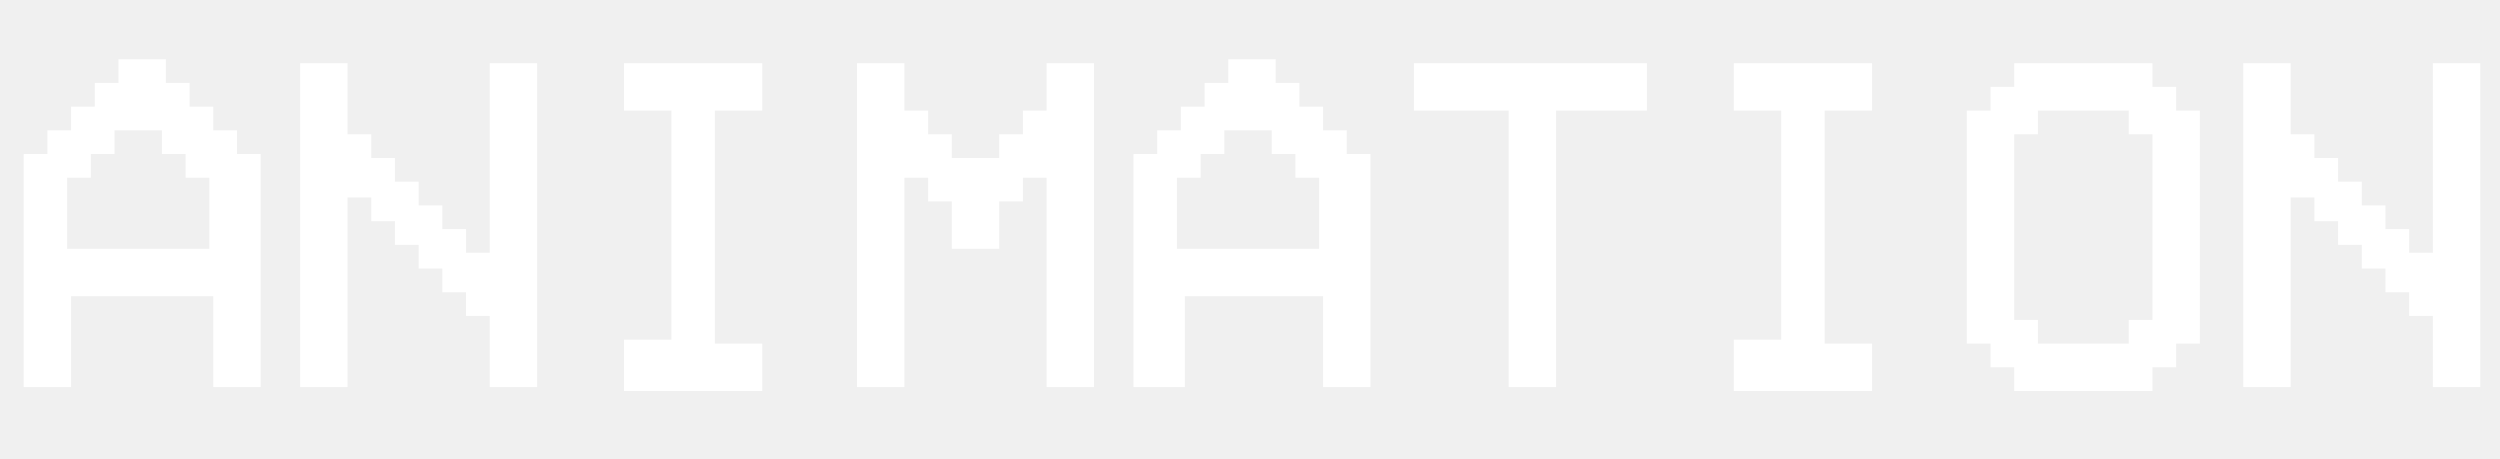
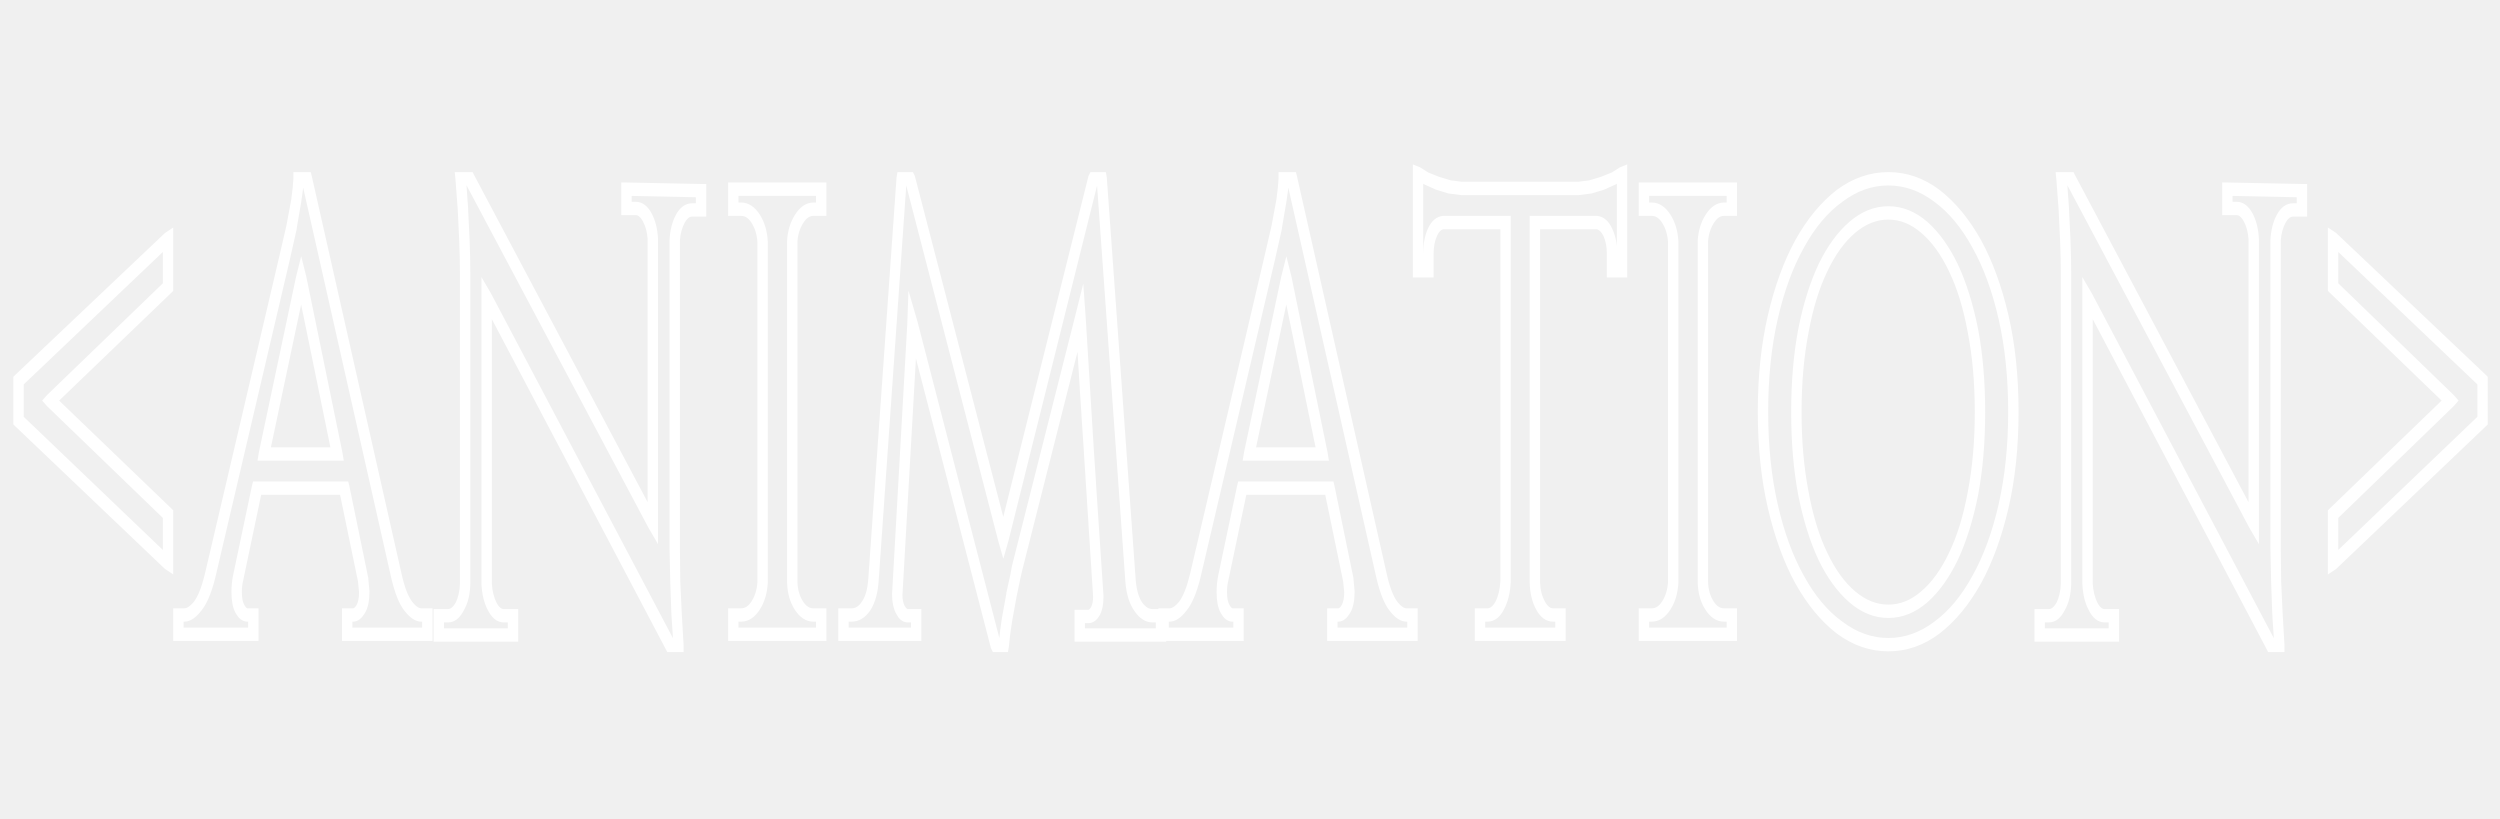
- <svg xmlns="http://www.w3.org/2000/svg" version="1.1" viewBox="0 0 63.3 11.6">
+ <svg xmlns="http://www.w3.org/2000/svg" id="Layer_1" viewBox="0 0 1684.98 551.49" width="10000">
  <defs>
    <style>
      .cls-1 {
        fill: #fff;
-       }
- 
-       .cls-2 {
-         isolation: isolate;
+         stroke: #fff;
+         stroke-miterlimit: 10;
+         stroke-width: 5px;
      }
    </style>
  </defs>
-   <g>
-     <g id="Layer_1">
-       <g class="cls-2">
-         <g class="cls-2">
-           <path class="cls-1" d="M1.8,9.8H.6V3.9h.6v-.6h.6v-.6h.6v-.6h.6v-.6h1.2v.6h.6v.6h.6v.6h.6v.6h.6v5.9h-1.2v-2.3H1.8v2.3ZM1.8,6.3h3.5v-1.8h-.6v-.6h-.6v-.6h-1.2v.6h-.6v.6h-.6v1.8Z" />
-           <path class="cls-1" d="M8.8,5.1v4.7h-1.2V1.6h1.2v1.8h.6v.6h.6v.6h.6v.6h.6v.6h.6v.6h.6V1.6h1.2v8.2h-1.2v-1.8h-.6v-.6h-.6v-.6h-.6v-.6h-.6v-.6h-.6v-.6h-.6Z" />
-           <path class="cls-1" d="M15.8,9.8v-1.2h1.2V2.8h-1.2v-1.2h3.5v1.2h-1.2v5.9h1.2v1.2h-3.5Z" />
-           <path class="cls-1" d="M22.9,9.8h-1.2V1.6h1.2v1.2h.6v.6h.6v.6h1.2v-.6h.6v-.6h.6v-1.2h1.2v8.2h-1.2v-5.3h-.6v.6h-.6v1.2h-1.2v-1.2h-.6v-.6h-.6v5.3Z" />
-           <path class="cls-1" d="M29.9,9.8h-1.2V3.9h.6v-.6h.6v-.6h.6v-.6h.6v-.6h1.2v.6h.6v.6h.6v.6h.6v.6h.6v5.9h-1.2v-2.3h-3.5v2.3ZM29.9,6.3h3.5v-1.8h-.6v-.6h-.6v-.6h-1.2v.6h-.6v.6h-.6v1.8Z" />
-           <path class="cls-1" d="M38.1,2.8h-2.3v-1.2h5.9v1.2h-2.3v7h-1.2V2.8Z" />
-           <path class="cls-1" d="M43.9,9.8v-1.2h1.2V2.8h-1.2v-1.2h3.5v1.2h-1.2v5.9h1.2v1.2h-3.5Z" />
-           <path class="cls-1" d="M51,2.2v-.6h3.5v.6h.6v.6h.6v5.9h-.6v.6h-.6v.6h-3.5v-.6h-.6v-.6h-.6V2.8h.6v-.6h.6ZM53.9,2.8h-2.3v.6h-.6v4.7h.6v.6h2.3v-.6h.6V3.4h-.6v-.6Z" />
-           <path class="cls-1" d="M58,5.1v4.7h-1.2V1.6h1.2v1.8h.6v.6h.6v.6h.6v.6h.6v.6h.6v.6h.6V1.6h1.2v8.2h-1.2v-1.8h-.6v-.6h-.6v-.6h-.6v-.6h-.6v-.6h-.6v-.6h-.6Z" />
-         </g>
-       </g>
-     </g>
-   </g>
+   <path class="cls-1" d="M112.75,159l1.5-1v37l-.5.5-77.5,74.5,77.5,74.5.5.5v37.5l-1.5-1L12,285.5l-.5-.5v-30l.5-.5,100.75-95.5ZM112.25,164L13.5,258v24l98.75,94.5v-28.5l-78.75-76-1.75-2,1.75-2,78.75-76v-28Z" />
+   <path class="cls-1" d="M206.75,118.5h.75l.25,1,60.5,268c2,9,4.5,15.5,7.5,19.5,2.83,3.67,5.58,5.5,8.25,5.5h5v17h-56v-17h5c1.66,0,3.16-1.16,4.5-3.5,1.33-2.33,2-5.66,2-10l-.75-7.5-12.5-60.5h-57.25l-12.5,59.5c-.67,2.67-1,5.5-1,8.5,0,4.34.66,7.67,2,10,1.33,2.34,2.75,3.5,4.25,3.5h5v17h-52.5v-17h5c2.66,0,5.5-1.83,8.5-5.5,3-4,5.58-10.5,7.75-19.5l50.5-215.5,4.5-19.5,3.25-17.5c.83-6,1.33-10.83,1.5-14.5v-2h6.5ZM206,122.5h-3.75c-.34,3.67-.92,8.17-1.75,13.5l-3,17.5v.5l-4.5,20-50.5,215.5c-2.5,9.67-5.42,16.5-8.75,20.5-3.34,4.34-6.5,6.5-9.5,6.5h-3v9h48.5v-9h-3c-2.17,0-4.09-1.5-5.75-4.5-1.67-3-2.5-7.33-2.5-13,0-3.66.33-7.16,1-10.5l12.75-60.5.25-1h60.25l.25,1,12.75,62v.5l.75,8v.5c0,5.67-.92,10-2.75,13-1.84,3-3.75,4.5-5.75,4.5h-3v9h52v-9h-3c-3,0-6.17-2.16-9.5-6.5-3.17-4-5.92-10.83-8.25-20.5l-60.25-267ZM178,308h-1.5l.5-3,25-118,1-4,1,4,24.25,118,.5,3h-50.75ZM179.5,304h46.25l-22.75-111-23.5,111Z" />
+   <path class="cls-1" d="M421.25,127.5v-2h1l50.25,1h1v17h-7c-2.84,0-5.25,1.84-7.25,5.5-2,3.67-3.17,8-3.5,13v207l.25,23,1,21.5,1.25,21.5v2h-7l-.25-.5-122-231.5v188.5c.33,5.34,1.5,10,3.5,14,2,3.67,4.33,5.5,7,5.5h7.25v17h-52v-17h7.25c2.66,0,5.08-1.83,7.25-5.5,2-4,3.08-8.66,3.25-14v-208c0-8-.17-15.83-.5-23.5l-1-21-1.5-20-.25-2.5h7.75l.25.5,121.75,229.5v-187.5c-.34-5-1.5-9.33-3.5-13-2-3.66-4.34-5.5-7-5.5h-7.25v-15ZM423.25,129.5v9h5.25c3.33,0,6.16,2.17,8.5,6.5,2.33,4.34,3.66,9.67,4,16v196.5l-1.75-3-123.25-232h-4.25l1.25,18v.5l1,20.5c.33,8,.5,16,.5,24v208c-.17,6.67-1.5,12.17-4,16.5-2.34,4.67-5.17,7-8.5,7h-5.25v9h48v-9h-5.25c-3.34,0-6.17-2.33-8.5-7-2.34-4.33-3.67-9.83-4-16.5v-197.5l1.75,3,123.5,234h4l-1.25-19.5-.75-21-.5-23.5v-207c.33-6.33,1.66-11.66,4-16,2.33-4.33,5.25-6.5,8.75-6.5h5v-9l-48.25-1Z" />
+   <path class="cls-1" d="M554.49,427.5v2h-61.25v-17h6.25c3.66,0,6.75-2,9.25-6s3.91-8.66,4.25-14v-229.5c-.34-5.33-1.75-10-4.25-14s-5.59-6-9.25-6h-6.25v-17.5h61.25v17.5h-6.25c-3.5,0-6.5,2-9,6s-3.92,8.5-4.25,13.5v230c.16,5.34,1.5,10,4,14s5.58,6,9.25,6h6.25v15ZM552.49,425.5v-9h-4.25c-4,0-7.5-2.33-10.5-7-3-4.66-4.59-10.33-4.75-17v-230c.33-6.33,2-11.83,5-16.5,3-4.66,6.41-7,10.25-7h4.25v-9.5h-57.25v9.5h4.25c4,0,7.5,2.34,10.5,7,3,4.67,4.66,10.34,5,17v229.5c-.34,6.67-2,12.34-5,17-3,4.67-6.5,7-10.5,7h-4.25v9h57.25Z" />
+   <path class="cls-1" d="M742.49,118.5h.75l.25,1.5,19.5,271.5c.66,7,2.25,12.34,4.75,16,2.66,3.67,5.66,5.5,9,5.5h6.75v17h-56.75v-16.5h6.75c1.5,0,2.83-1,4-3,1.16-2,1.75-4.83,1.75-8.5-2.17-33-4.17-64.33-6-94-1.84-27.66-3.67-56.66-5.5-87l-41.25,163-1.25,5.5-2.5,12-3,16.5c-1,6-1.75,11.83-2.25,17.5l-.25,1.5h-6.5l-.5-1-54.5-210.5-10,175.5c0,3.34.58,6.17,1.75,8.5,1.33,2.34,2.75,3.5,4.25,3.5h6.75v16.5h-51v-17h6.5c3.66,0,6.75-2,9.25-6,2.5-3.66,4-9.16,4.5-16.5l19-270,.25-1.5h6.75l.5,1,62,239,59.75-239,.5-1h6ZM741.74,122.5h-4.25l-60.25,241.5-1,3.5-1-3.5-62.5-241.5h-4.25l-18.75,268.5c-.5,8-2.25,14.34-5.25,19-3,4.34-6.5,6.5-10.5,6.5h-4.5v9h47v-8.5h-4.75c-2.17,0-4-1.5-5.5-4.5-1.67-3-2.5-7-2.5-12l10.25-182,.25-7,1.75,6,55.75,215.5h4c.5-5.34,1.16-10.66,2-16l3-16.5v-.5l2.75-12.5,1-5.5,42.75-169,1.5-6,.5,7c2,32.67,3.91,63.84,5.75,93.5,2,29.67,4.08,61,6.25,94v.5c0,5-.75,8.84-2.25,11.5-1.5,2.67-3.34,4-5.5,4h-4.75v8.5h52.75v-9h-4.75c-3.67,0-7-2.16-10-6.5-3.17-4.33-5.09-10.5-5.75-18.5l-19.25-269.5Z" />
+   <path class="cls-1" d="M870.74,118.5h.75l.25,1,60.5,268c2,9,4.5,15.5,7.5,19.5,2.83,3.67,5.58,5.5,8.25,5.5h5v17h-56v-17h5c1.66,0,3.16-1.16,4.5-3.5,1.33-2.33,2-5.66,2-10l-.75-7.5-12.5-60.5h-57.25l-12.5,59.5c-.67,2.67-1,5.5-1,8.5,0,4.34.66,7.67,2,10,1.33,2.34,2.75,3.5,4.25,3.5h5v17h-52.5v-17h5c2.66,0,5.5-1.83,8.5-5.5,3-4,5.58-10.5,7.75-19.5l50.5-215.5,4.5-19.5,3.25-17.5c.83-6,1.33-10.83,1.5-14.5v-2h6.5ZM869.99,122.5h-3.75c-.34,3.67-.92,8.17-1.75,13.5l-3,17.5v.5l-4.5,20-50.5,215.5c-2.5,9.67-5.42,16.5-8.75,20.5-3.34,4.34-6.5,6.5-9.5,6.5h-3v9h48.5v-9h-3c-2.17,0-4.09-1.5-5.75-4.5-1.67-3-2.5-7.33-2.5-13,0-3.66.33-7.16,1-10.5l12.75-60.5.25-1h60.25l.25,1,12.75,62v.5l.75,8v.5c0,5.67-.92,10-2.75,13-1.84,3-3.75,4.5-5.75,4.5h-3v9h52v-9h-3c-3,0-6.17-2.16-9.5-6.5-3.17-4-5.92-10.83-8.25-20.5l-60.25-267ZM841.99,308h-1.5l.5-3,25-118,1-4,1,4,24.25,118,.5,3h-50.75ZM843.49,304h46.25l-22.75-111-23.5,111Z" />
+   <path class="cls-1" d="M984.99,125h79l7.75-1,8.25-2.5,7.5-3,5.5-3.5,1.25-.5v70h-8.75v-13.5c0-5-.84-9.33-2.5-13-1.84-3.66-4.09-5.66-6.75-6h-40.75v240.5c.16,5.34,1.33,10,3.5,14,2.16,4,4.75,6,7.75,6h6v17h-56.25v-17h6c3,0,5.58-2,7.75-6,2-4,3.16-8.83,3.5-14.5v-240h-41c-2.67.34-4.84,2.34-6.5,6-1.67,3.67-2.5,8-2.5,13v13.5h-9v-70l1.25.5,5.5,3.5,7.5,3,8.25,2.5,7.75,1ZM984.99,129l-7.75-1h-.25l-8.25-2.5-7.75-3.5-4.25-2.5v61h5v-9.5c0-6.33,1-11.66,3-16,2-4.33,4.66-6.66,8-7h43v244c-.34,7-1.75,12.84-4.25,17.5-2.34,4.67-5.34,7-9,7h-4v9h52.25v-9h-4c-3.67,0-6.75-2.33-9.25-7-2.5-4.66-3.84-10.33-4-17v-244.5h42.75c3.33.34,6,2.67,8,7,2.16,4.34,3.25,9.67,3.25,16v9.5h4.75v-61l-4.25,2.5-7.75,3.5-8.25,2.5h-.25l-7.75,1h-79Z" />
+   <path class="cls-1" d="M1168.24,427.5v2h-61.25v-17h6.25c3.66,0,6.75-2,9.25-6s3.91-8.66,4.25-14v-229.5c-.34-5.33-1.75-10-4.25-14s-5.59-6-9.25-6h-6.25v-17.5h61.25v17.5h-6.25c-3.5,0-6.5,2-9,6s-3.92,8.5-4.25,13.5v230c.16,5.34,1.5,10,4,14s5.58,6,9.25,6h6.25v15ZM1166.24,425.5v-9h-4.25c-4,0-7.5-2.33-10.5-7-3-4.66-4.59-10.33-4.75-17v-230c.33-6.33,2-11.83,5-16.5,3-4.66,6.41-7,10.25-7h4.25v-9.5h-57.25v9.5h4.25c4,0,7.5,2.34,10.5,7,3,4.67,4.66,10.34,5,17v229.5c-.34,6.67-2,12.34-5,17-3,4.67-6.5,7-10.5,7h-4.25v9h57.25Z" />
+   <path class="cls-1" d="M1272.74,118.5c11.83,0,22.83,3.84,33,11.5,10.33,8,19.41,19,27.25,33,7.66,14,13.75,30.67,18.25,50,4.5,19.34,6.75,40.84,6.75,64.5s-2.25,45.17-6.75,64.5c-4.5,19.34-10.59,36-18.25,50-7.84,14-16.92,25-27.25,33-10.17,7.66-21.17,11.5-33,11.5s-22.92-3.84-33.25-11.5c-10.34-8-19.42-19-27.25-33-7.67-14-13.75-30.66-18.25-50-4.5-19.33-6.75-40.83-6.75-64.5s2.25-45.16,6.75-64.5c4.5-19.33,10.58-36,18.25-50,7.83-14,16.91-25,27.25-33,10.33-7.66,21.41-11.5,33.25-11.5ZM1272.74,122.5c-11.5,0-22.34,3.84-32.5,11.5-10.17,7.34-19,17.84-26.5,31.5-7.67,13.67-13.67,30-18,49-4.34,19-6.5,40-6.5,63s2.16,44,6.5,63c4.33,19,10.33,35.34,18,49,7.5,13.67,16.33,24.17,26.5,31.5,10.16,7.66,21,11.5,32.5,11.5s22.33-3.84,32.5-11.5c10-7.33,18.75-17.83,26.25-31.5,7.66-13.66,13.66-30,18-49,4.33-19,6.5-40,6.5-63s-2.17-44-6.5-63c-4.34-19-10.34-35.33-18-49-7.5-13.66-16.25-24.16-26.25-31.5-10.17-7.66-21-11.5-32.5-11.5ZM1272.74,414c-8.84,0-17.09-3.34-24.75-10.02-7.67-6.68-14.34-15.87-20-27.55-5.67-12.02-10.17-26.38-13.5-43.08-3.17-16.7-4.75-35.23-4.75-55.6s1.58-38.9,4.75-55.6c3.33-16.7,7.83-31.05,13.5-43.08,5.66-11.69,12.33-20.87,20-27.55,7.66-6.67,15.91-10.02,24.75-10.02s17.08,3.34,24.75,10.02c7.5,6.69,14.08,15.87,19.75,27.55,5.66,12.02,10.16,26.38,13.5,43.08,3.16,16.7,4.75,35.23,4.75,55.6s-1.59,38.91-4.75,55.6c-3.34,16.7-7.84,31.06-13.5,43.08-5.67,11.69-12.25,20.88-19.75,27.55-7.67,6.68-15.92,10.02-24.75,10.02ZM1272.74,410c8.5,0,16.41-3.17,23.75-9.52,7.5-6.34,14-15.37,19.5-27.05,5.5-11.35,9.75-25.21,12.75-41.58,3.16-16.36,4.75-34.4,4.75-54.1s-1.59-37.73-4.75-54.1c-3-16.36-7.25-30.22-12.75-41.58-5.5-11.69-12-20.7-19.5-27.05-7.34-6.34-15.25-9.52-23.75-9.52s-16.5,3.17-24,9.52c-7.5,6.35-14,15.37-19.5,27.05-5.5,11.36-9.75,25.22-12.75,41.58-3.17,16.37-4.75,34.4-4.75,54.1s1.58,37.74,4.75,54.1c3,16.37,7.25,30.23,12.75,41.58,5.5,11.69,12,20.71,19.5,27.05s15.5,9.52,24,9.52Z" />
+   <path class="cls-1" d="M1500.23,127.5v-2h1l50.25,1h1v17h-7c-2.84,0-5.25,1.84-7.25,5.5-2,3.67-3.17,8-3.5,13v207l.25,23,1,21.5,1.25,21.5v2h-7l-.25-.5-122-231.5v188.5c.33,5.34,1.5,10,3.5,14,2,3.67,4.33,5.5,7,5.5h7.25v17h-52v-17h7.25c2.66,0,5.08-1.83,7.25-5.5,2-4,3.08-8.66,3.25-14v-208c0-8-.17-15.83-.5-23.5l-1-21-1.5-20-.25-2.5h7.75l.25.5,121.75,229.5v-187.5c-.34-5-1.5-9.33-3.5-13-2-3.66-4.34-5.5-7-5.5h-7.25v-15ZM1502.23,129.5v9h5.25c3.33,0,6.16,2.17,8.5,6.5,2.33,4.34,3.66,9.67,4,16v196.5l-1.75-3-123.25-232h-4.25l1.25,18v.5l1,20.5c.33,8,.5,16,.5,24v208c-.17,6.67-1.5,12.17-4,16.5-2.34,4.67-5.17,7-8.5,7h-5.25v9h48v-9h-5.25c-3.34,0-6.17-2.33-8.5-7-2.34-4.33-3.67-9.83-4-16.5v-197.5l1.75,3,123.5,234h4l-1.25-19.5-.75-21-.5-23.5v-207c.33-6.33,1.66-11.66,4-16,2.33-4.33,5.25-6.5,8.75-6.5h5v-9l-48.25-1Z" />
+   <path class="cls-1" d="M1571.48,161v-3l1.5,1,100.75,95.5.5.5v30l-.5.5-100.75,96-1.5,1v-37.5l.5-.5,77.25-74.5-77.25-74.5-.5-.5v-34ZM1573.48,164v28l78.5,76,1.75,2-1.75,2-78.5,76v28.5l98.75-94.5v-24l-98.75-94Z" />
</svg>
